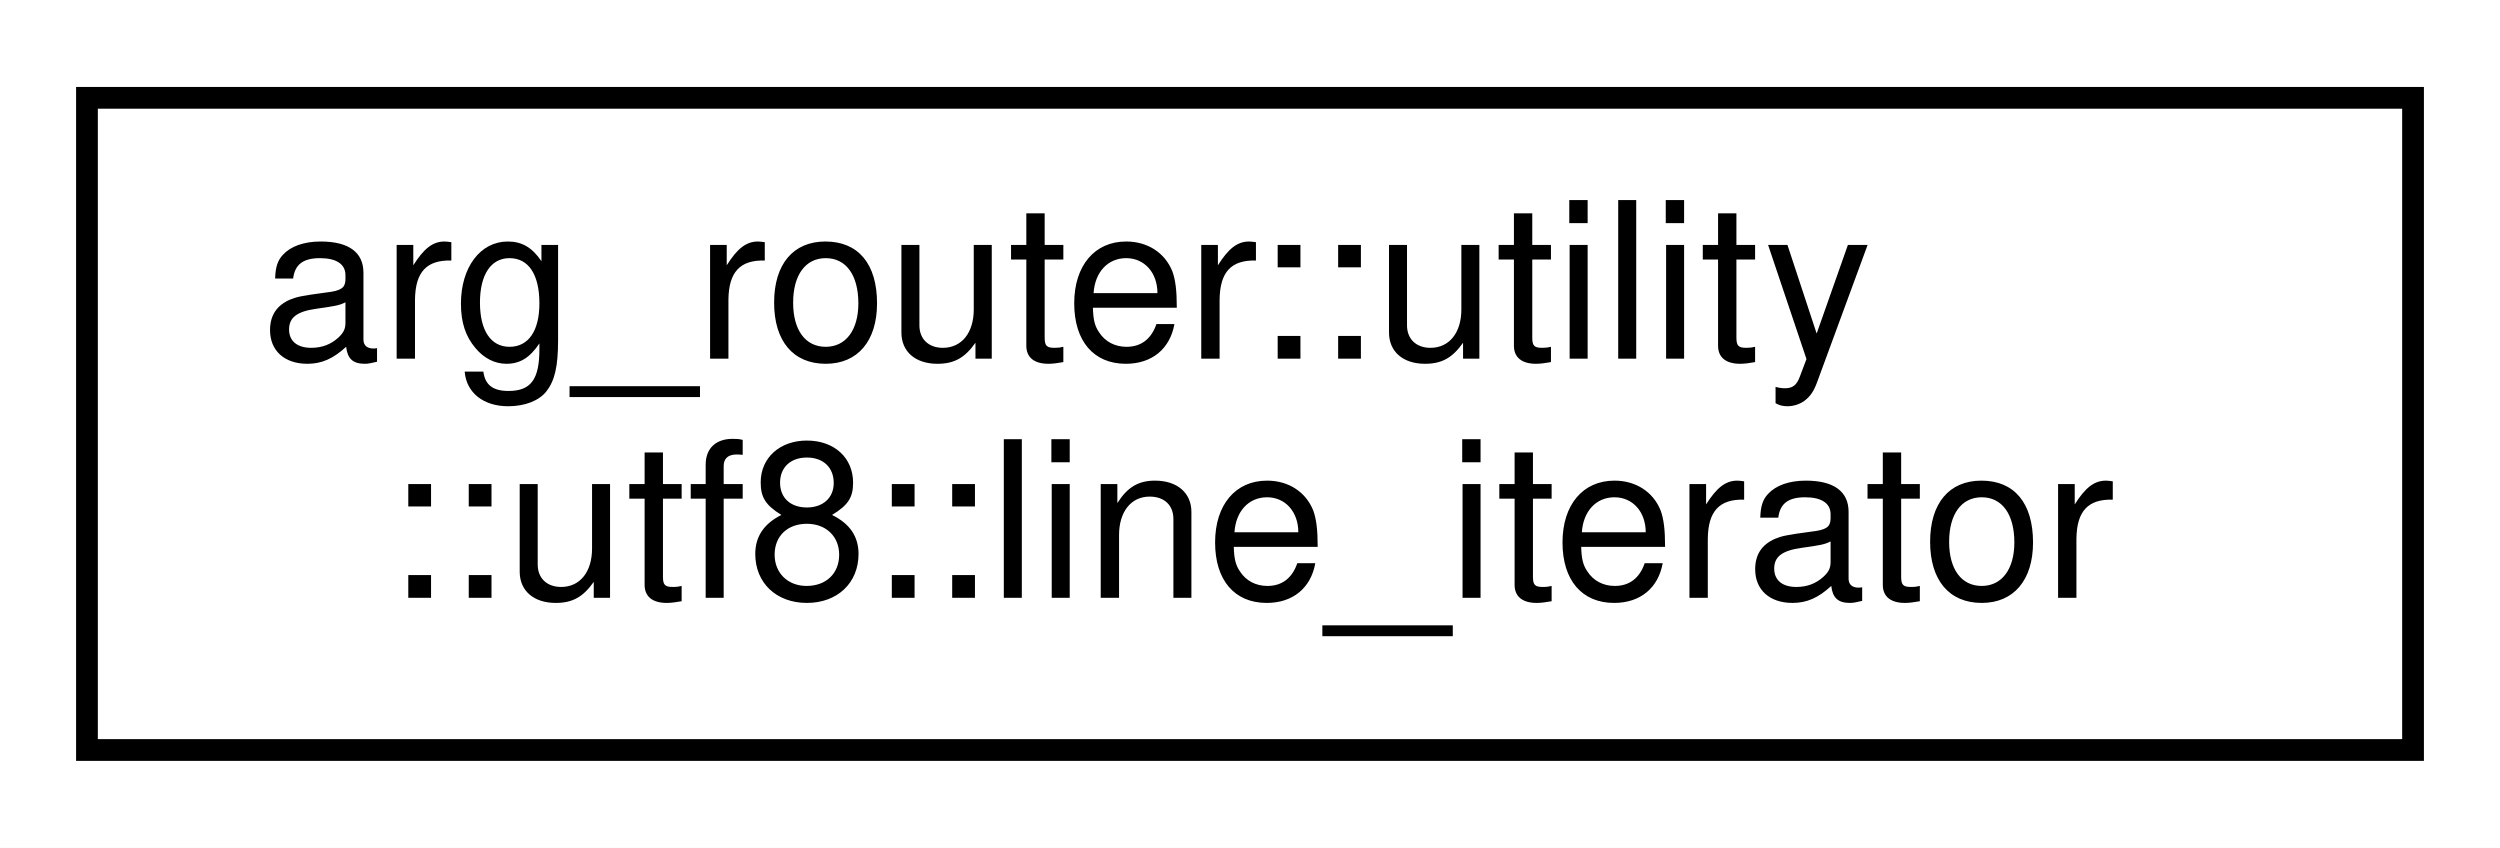
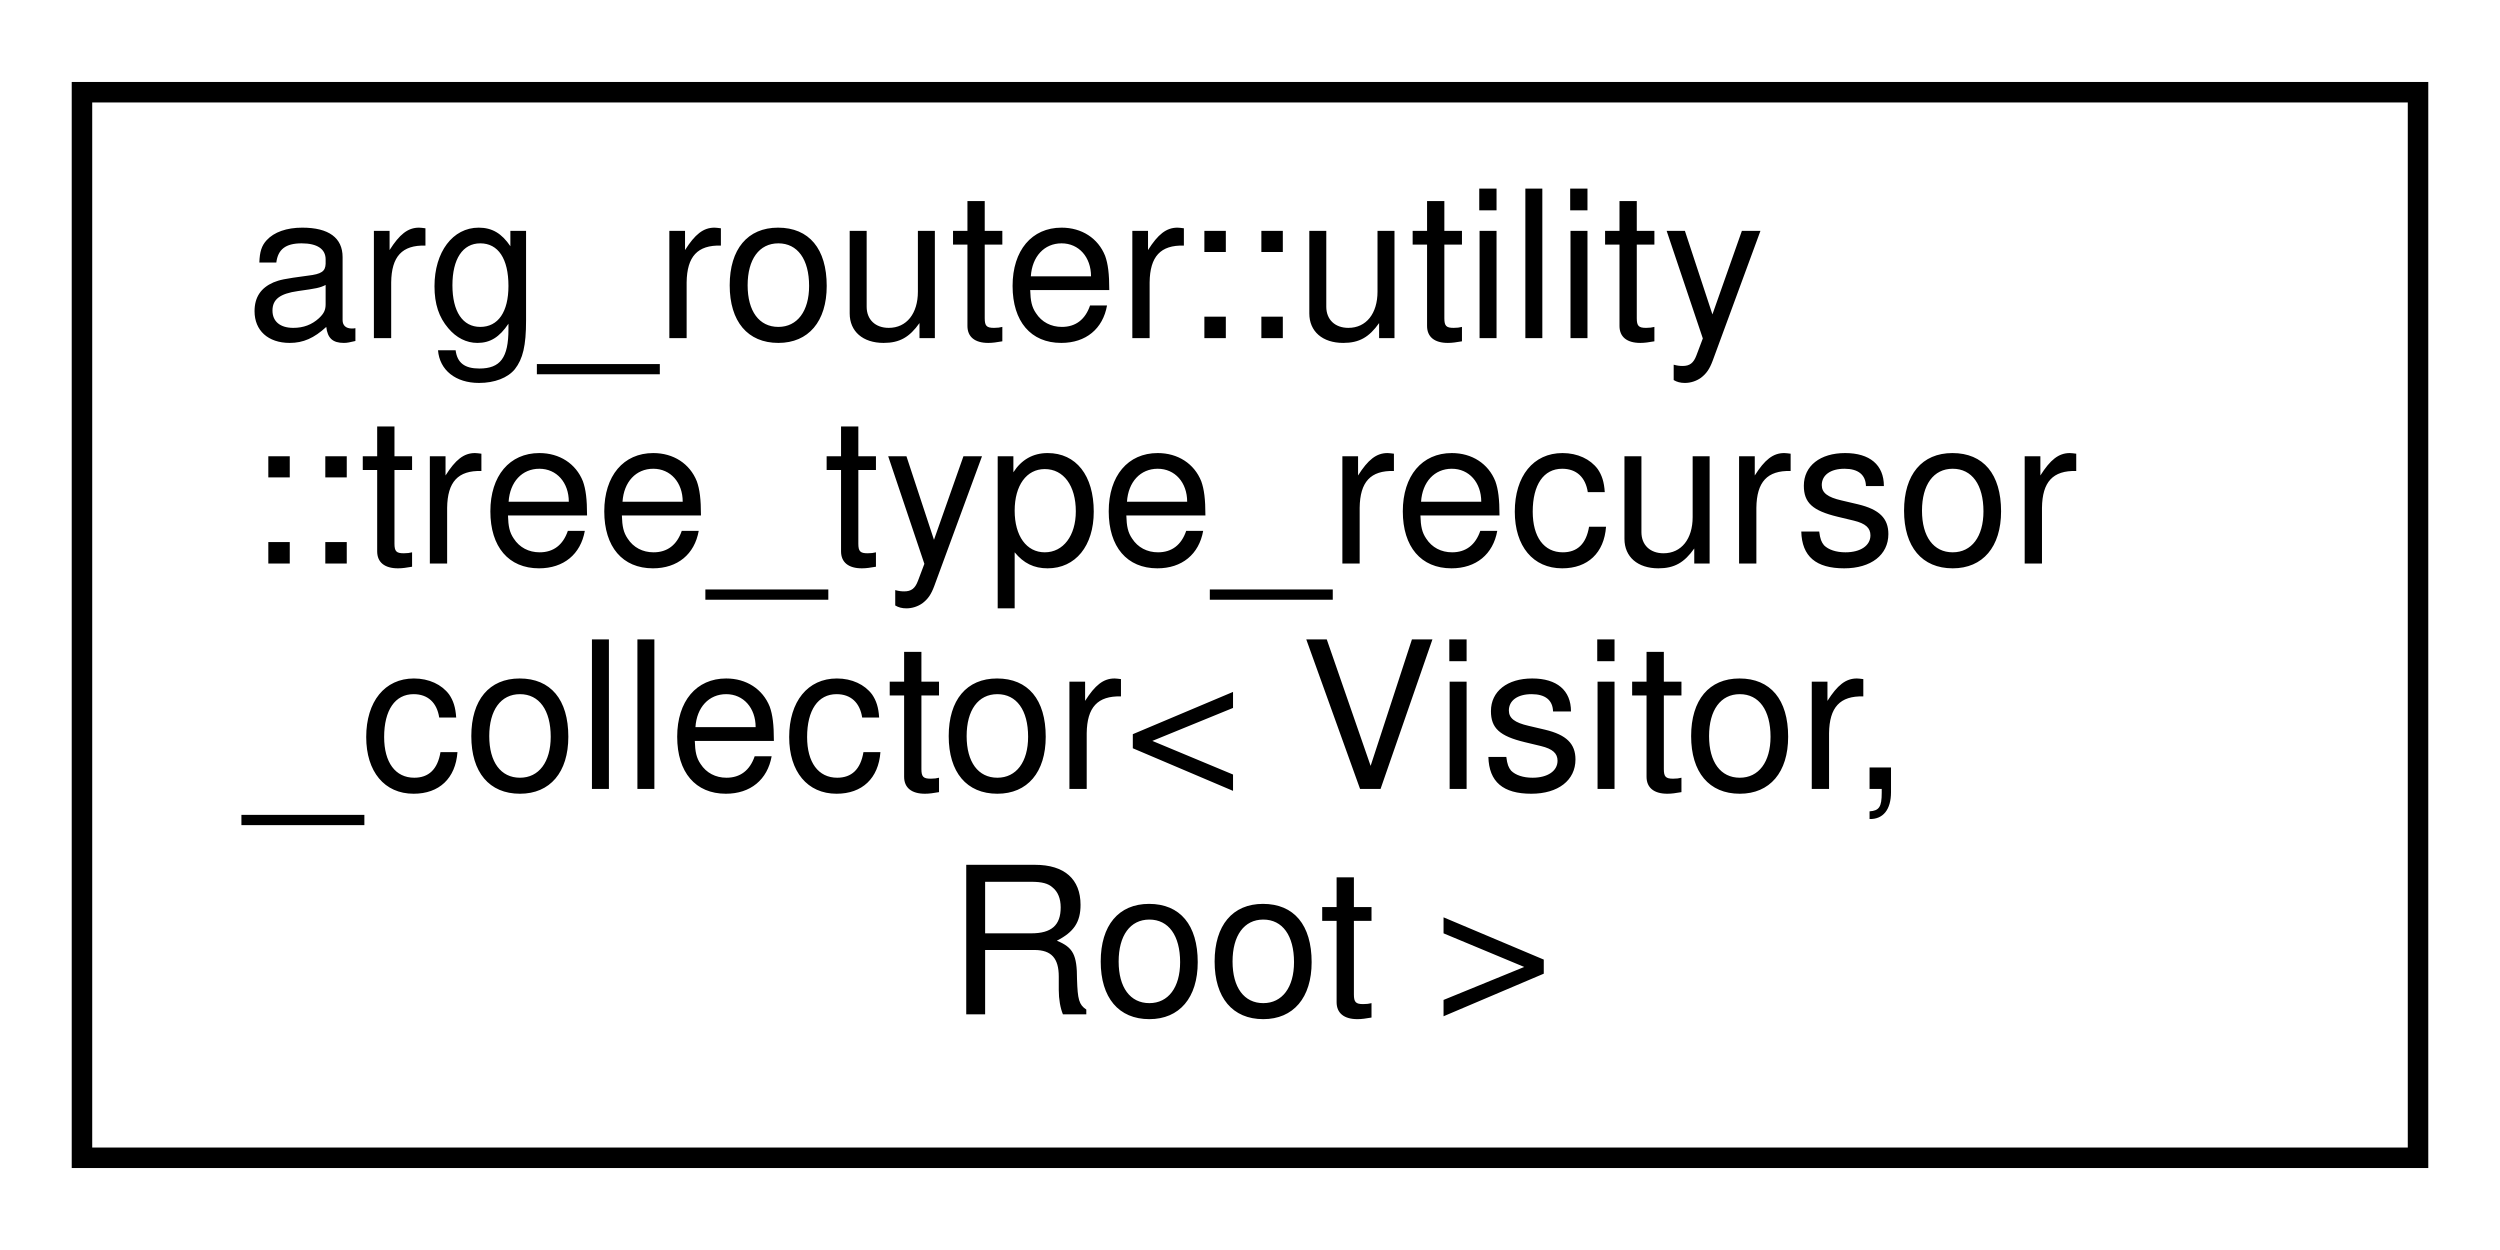
- <svg xmlns="http://www.w3.org/2000/svg" xmlns:xlink="http://www.w3.org/1999/xlink" width="115pt" height="39pt" viewBox="0.00 0.00 115.00 39.00">
-   <g id="graph0" class="graph" transform="scale(1 1) rotate(0) translate(4 35)">
-     <polygon fill="white" stroke="transparent" points="-4,4 -4,-35 111,-35 111,4 -4,4" />
+ <svg xmlns="http://www.w3.org/2000/svg" xmlns:xlink="http://www.w3.org/1999/xlink" width="122pt" height="61pt" viewBox="0.00 0.00 122.00 61.00">
+   <g id="graph0" class="graph" transform="scale(1 1) rotate(0) translate(4 57)">
+     <polygon fill="white" stroke="transparent" points="-4,4 -4,-57 118,-57 118,4 -4,4" />
    <g id="node1" class="node">
      <g id="a_node1">
-         <a xlink:href="classarg__router_1_1utility_1_1utf8_1_1line__iterator.html" target="_top" xlink:title=" ">
-           <polygon fill="white" stroke="black" points="0,-0.5 0,-30.5 107,-30.5 107,-0.5 0,-0.5" />
-           <text text-anchor="start" x="8" y="-18.5" font-family="Helvetica,sans-Serif" font-size="10.00">arg_router::utility</text>
-           <text text-anchor="middle" x="53.5" y="-7.5" font-family="Helvetica,sans-Serif" font-size="10.00">::utf8::line_iterator</text>
+         <a xlink:href="structarg__router_1_1utility_1_1tree__type__recursor__collector.html" target="_top" xlink:title=" ">
+           <polygon fill="white" stroke="black" points="0,-0.5 0,-52.5 114,-52.5 114,-0.5 0,-0.5" />
+           <text text-anchor="start" x="8" y="-40.5" font-family="Helvetica,sans-Serif" font-size="10.00">arg_router::utility</text>
+           <text text-anchor="start" x="8" y="-29.5" font-family="Helvetica,sans-Serif" font-size="10.00">::tree_type_recursor</text>
+           <text text-anchor="start" x="8" y="-18.5" font-family="Helvetica,sans-Serif" font-size="10.00">_collector&lt; Visitor,</text>
+           <text text-anchor="middle" x="57" y="-7.5" font-family="Helvetica,sans-Serif" font-size="10.00"> Root &gt;</text>
        </a>
      </g>
    </g>
  </g>
</svg>
